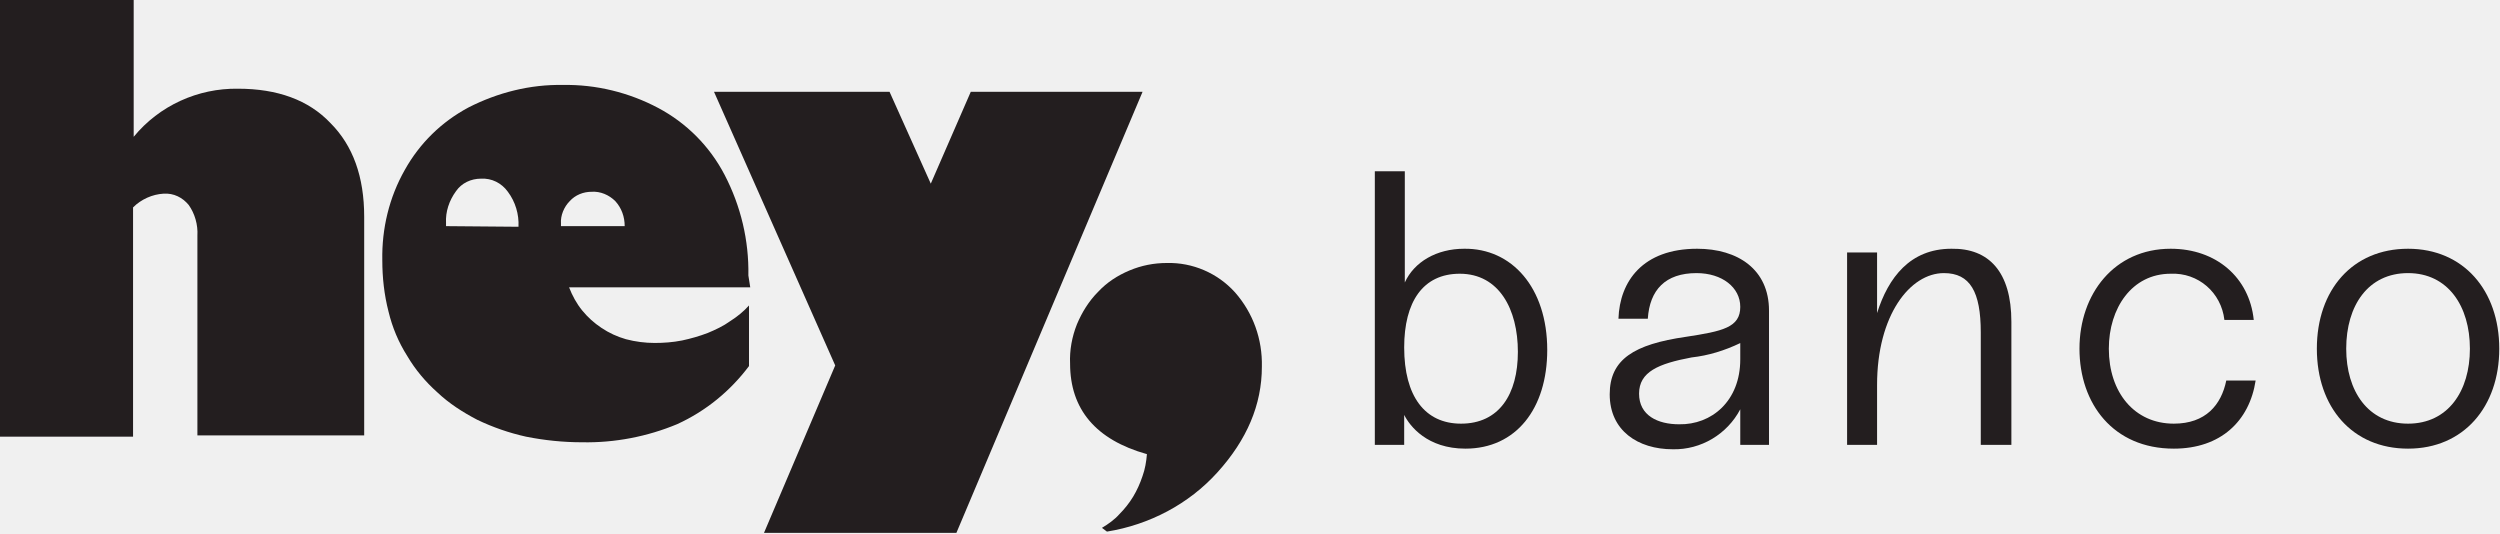
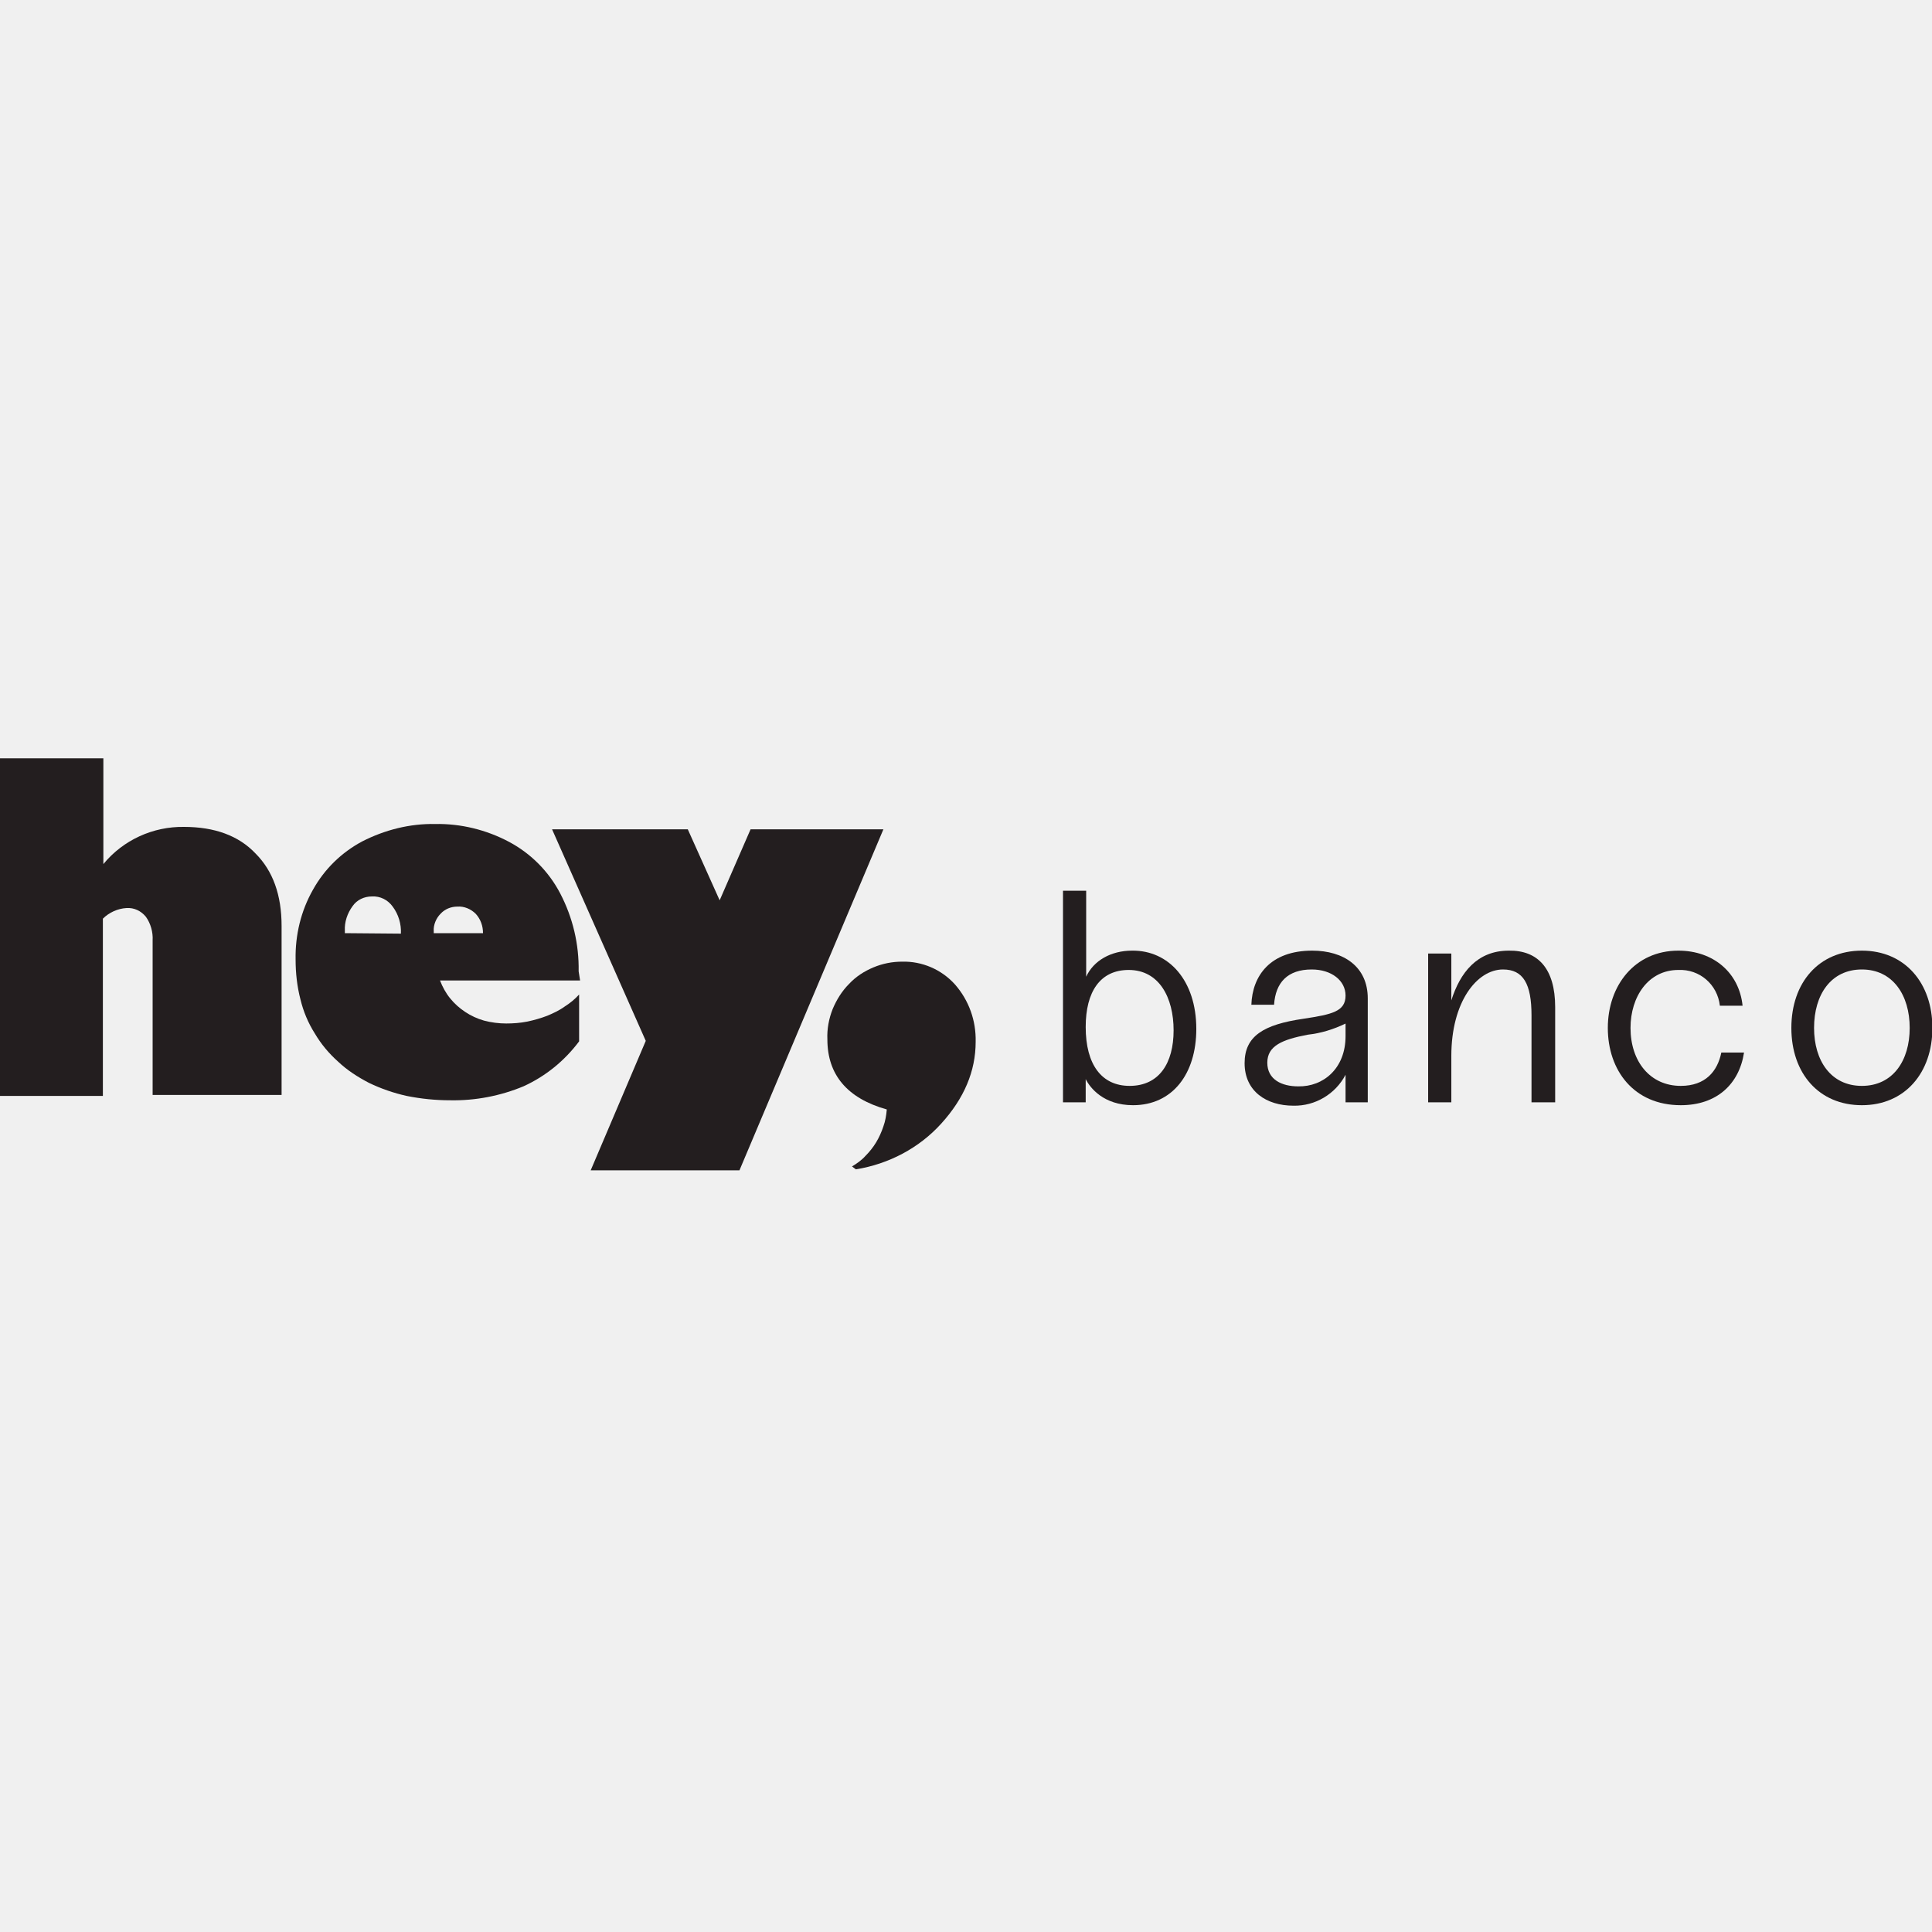
- <svg xmlns="http://www.w3.org/2000/svg" version="1.1" id="Capa_1" x="0px" y="0px" viewBox="0 0 400.2 85.4" style="enable-background:new 0 0 400.2 85.4;" xml:space="preserve">
-   <style type="text/css">
- 	.st0{fill:#231E1F;}
- </style>
-   <g id="Grupo_1578" transform="translate(-280.638 -532.869)">
-     <g id="Grupo_1554" transform="translate(280.638 532.869)">
-       <path id="Trazado_3173" class="st0" d="M21.4,0v21.9c4.1-5,10.3-7.8,16.7-7.7c6.3,0,11.3,1.8,14.8,5.5c3.6,3.6,5.4,8.6,5.4,15v35    H31.6V37.7c0.1-1.7-0.4-3.5-1.4-4.9c-1-1.2-2.4-1.9-4-1.8c-1.8,0.1-3.6,0.9-4.9,2.2v36.7H0V0L21.4,0z" />
-       <path id="Trazado_3174" class="st0" d="M142.4,14.7l6.6,14.7l6.4-14.7h27.5l-29.8,70.6h-30.8l11.4-26.8l-19.4-43.8H142.4z" />
-       <path id="Trazado_3175" class="st0" d="M171.3,58.2c-0.1-2.1,0.3-4.3,1.1-6.3c0.8-1.9,1.9-3.7,3.4-5.2c1.4-1.5,3.1-2.6,5-3.4    c1.9-0.8,3.9-1.2,6-1.2c4.1-0.1,8.1,1.6,10.9,4.7c2.9,3.3,4.4,7.5,4.3,11.9c0,6.1-2.4,11.7-7.1,16.9c-4.6,5.1-10.9,8.4-17.7,9.5    l-0.8-0.6c1-0.6,2-1.3,2.8-2.2c0.8-0.8,1.6-1.8,2.2-2.8c0.6-1,1.1-2.1,1.5-3.3c0.4-1.1,0.6-2.3,0.7-3.5    C175.4,70.4,171.3,65.5,171.3,58.2" />
-       <path id="Trazado_3176" class="st0" d="M119.8,44.1c0.1-5.6-1.2-11.1-3.8-16.1c-2.4-4.6-6.1-8.3-10.6-10.7    c-4.7-2.5-10-3.8-15.3-3.7c-5.2-0.1-10.4,1.2-15.1,3.6c-4.3,2.3-7.8,5.7-10.2,10c-2.5,4.4-3.7,9.4-3.6,14.5c0,2.7,0.3,5.5,1,8.2    c0.6,2.5,1.6,4.9,3,7.1c1.3,2.2,2.9,4.1,4.8,5.8c1.9,1.8,4.1,3.2,6.4,4.4c2.5,1.2,5.1,2.1,7.8,2.7c3,0.6,6,0.9,9,0.9    c5.2,0.1,10.4-0.9,15.2-2.9c4.6-2.1,8.5-5.3,11.5-9.3v-9.7c-0.9,1-1.9,1.8-3,2.5c-1.1,0.8-2.4,1.4-3.6,1.9    c-1.3,0.5-2.7,0.9-4.1,1.2c-1.5,0.3-3,0.4-4.4,0.4c-1.5,0-3.1-0.2-4.6-0.6c-1.4-0.4-2.7-1-3.9-1.8c-1.2-0.8-2.2-1.7-3.1-2.8    c-0.9-1.1-1.6-2.4-2.1-3.7h29L119.8,44.1z M71.4,36.2v-0.5c-0.1-1.8,0.5-3.6,1.6-5.1c0.9-1.3,2.4-2,4-2c1.7-0.1,3.3,0.7,4.3,2.1    c1.2,1.6,1.8,3.6,1.7,5.6L71.4,36.2z M89.8,36.2v-0.4c-0.1-1.3,0.5-2.7,1.4-3.6c0.9-1,2.2-1.5,3.5-1.5c1.4-0.1,2.8,0.5,3.8,1.5    c1,1.1,1.5,2.5,1.5,4L89.8,36.2z" />
-     </g>
-     <g id="Grupo_1555" transform="translate(500.72 560.288)">
-       <path id="Trazado_3177" class="st0" d="M27.6,28.6c0,9.4-5,15.8-13.1,15.8c-6.1,0-8.9-3.6-9.8-5.4v4.8H0V0h4.8v17.8    c1.5-3.3,5.1-5.4,9.5-5.4C21.9,12.3,27.6,18.6,27.6,28.6z M22.9,28.9c0-6.8-3-12.5-9.3-12.5c-5.9,0-8.9,4.5-8.9,11.8    c0,7.8,3.3,12.2,9.1,12.2C19.9,40.4,22.9,35.7,22.9,28.9z" />
-       <path id="Trazado_3178" class="st0" d="M63.1,22.3v21.5h-4.6v-5.7c-2.1,4-6.3,6.5-10.8,6.4c-5.6,0-10.1-3-10.1-8.8    c0-5.6,3.9-8,12.2-9.2c5.9-0.9,8.7-1.5,8.7-4.8c0-3.1-2.9-5.4-7-5.4c-5,0-7.5,2.7-7.8,7.3H39c0.2-6,3.9-11.2,12.6-11.2    C58.1,12.4,63.1,15.7,63.1,22.3z M58.5,30.1v-2.6c-2.5,1.2-5.1,2-7.8,2.3c-5.3,1-8.4,2.3-8.4,5.8c0,3.5,3,4.9,6.4,4.9    C53.9,40.6,58.5,36.8,58.5,30.1L58.5,30.1z" />
-       <path id="Trazado_3179" class="st0" d="M101.9,24.1v19.7H97v-18c0-6.5-1.7-9.5-5.9-9.5c-5.4,0-10.7,6.7-10.7,17.9v9.6h-4.8V13h4.8    v9.7c1.8-5.7,5.3-10.3,11.9-10.3C98.3,12.3,101.9,16.1,101.9,24.1z" />
-       <path id="Trazado_3180" class="st0" d="M127.4,16.4c-6.2,0-9.9,5.5-9.9,12c0,7,4.1,12,10.4,12c5.1,0,7.6-3,8.4-6.9h4.7    c-1,6.5-5.6,10.9-13.1,10.9c-9.7,0-15.1-7.2-15.1-16s5.6-16,14.6-16c7.3,0,12.6,4.6,13.3,11.4H136    C135.5,19.4,131.8,16.2,127.4,16.4z" />
-       <path id="Trazado_3181" class="st0" d="M150.8,28.4c0-9.4,5.7-16,14.6-16s14.6,6.7,14.6,16c0,9.3-5.7,16-14.6,16    S150.8,37.8,150.8,28.4z M175.3,28.4c0-6.8-3.5-12.1-9.9-12.1s-9.9,5.2-9.9,12.1c0,6.8,3.5,12,9.9,12S175.3,35.2,175.3,28.4    L175.3,28.4z" />
-     </g>
+ <svg xmlns="http://www.w3.org/2000/svg" width="200" height="200" viewBox="0 0 200 200" fill="none">
+   <g clip-path="url(#clip0_290_126)">
+     <path d="M10.7 78.5V89.45C12.75 86.95 15.85 85.55 19.05 85.6C22.2 85.6 24.7 86.5 26.45 88.35C28.25 90.15 29.15 92.65 29.15 95.85V113.35H15.8V97.35C15.85 96.5 15.6 95.6 15.1 94.9C14.6 94.3 13.9 93.95 13.1 94C12.2 94.05 11.3 94.45 10.65 95.1V113.45H0V78.5H10.7Z" fill="#231E1F" />
+     <path d="M71.199 85.85L74.499 93.2L77.699 85.85H91.449L76.549 121.15H61.149L66.849 107.75L57.149 85.85H71.199V85.85Z" fill="#231E1F" />
+     <path d="M85.65 107.6C85.6 106.55 85.8 105.45 86.2 104.45C86.6 103.5 87.15 102.6 87.9 101.85C88.6 101.1 89.45 100.55 90.4 100.15C91.35 99.75 92.35 99.55 93.4 99.55C95.45 99.5 97.45 100.35 98.85 101.9C100.3 103.55 101.05 105.65 101 107.85C101 110.9 99.8 113.7 97.45 116.3C95.15 118.85 92 120.5 88.6 121.05L88.2 120.75C88.7 120.45 89.2 120.1 89.6 119.65C90 119.25 90.4 118.75 90.7 118.25C91 117.75 91.25 117.2 91.45 116.6C91.65 116.05 91.75 115.45 91.8 114.85C87.7 113.7 85.65 111.25 85.65 107.6Z" fill="#231E1F" />
+     <path d="M59.901 100.551C59.95 97.751 59.3 95.001 58.001 92.501C56.8 90.201 54.95 88.35 52.7 87.15C50.35 85.9 47.7 85.251 45.05 85.3C42.45 85.251 39.85 85.9 37.501 87.1C35.35 88.251 33.6 89.951 32.401 92.1C31.151 94.3 30.55 96.8 30.601 99.35C30.601 100.701 30.75 102.101 31.101 103.451C31.401 104.701 31.901 105.901 32.6 107.001C33.251 108.101 34.05 109.051 35.001 109.901C35.95 110.801 37.05 111.501 38.2 112.101C39.45 112.701 40.751 113.151 42.1 113.451C43.6 113.751 45.1 113.901 46.6 113.901C49.2 113.951 51.8 113.451 54.2 112.451C56.501 111.401 58.45 109.801 59.95 107.801V102.951C59.501 103.451 59.001 103.851 58.45 104.201C57.901 104.601 57.251 104.901 56.651 105.151C56.001 105.401 55.3 105.601 54.6 105.751C53.85 105.901 53.1 105.951 52.401 105.951C51.651 105.951 50.85 105.851 50.1 105.651C49.401 105.451 48.751 105.151 48.151 104.751C47.55 104.351 47.05 103.901 46.6 103.351C46.151 102.801 45.8 102.151 45.55 101.501H60.05L59.901 100.551ZM35.7 96.6V96.35C35.651 95.451 35.95 94.55 36.501 93.8C36.95 93.15 37.7 92.8 38.501 92.8C39.35 92.751 40.151 93.15 40.651 93.85C41.251 94.65 41.55 95.65 41.501 96.65L35.7 96.6ZM44.901 96.6V96.4C44.85 95.751 45.151 95.05 45.6 94.6C46.05 94.1 46.7 93.85 47.35 93.85C48.05 93.8 48.751 94.1 49.251 94.6C49.751 95.15 50.001 95.85 50.001 96.6H44.901Z" fill="#231E1F" />
+     <path d="M123.841 106.51C123.841 111.21 121.341 114.41 117.291 114.41C114.241 114.41 112.841 112.61 112.391 111.71V114.11H110.041V92.21H112.441V101.11C113.191 99.46 114.991 98.41 117.191 98.41C120.991 98.36 123.841 101.51 123.841 106.51ZM121.491 106.66C121.491 103.26 119.991 100.41 116.841 100.41C113.891 100.41 112.391 102.66 112.391 106.31C112.391 110.21 114.041 112.41 116.941 112.41C119.991 112.41 121.491 110.06 121.491 106.66Z" fill="#231E1F" />
+     <path d="M141.591 103.36V114.11H139.291V111.26C138.241 113.26 136.141 114.51 133.891 114.46C131.091 114.46 128.841 112.96 128.841 110.06C128.841 107.26 130.791 106.06 134.941 105.46C137.891 105.01 139.291 104.71 139.291 103.06C139.291 101.51 137.841 100.36 135.791 100.36C133.291 100.36 132.041 101.71 131.891 104.01H129.541C129.641 101.01 131.491 98.41 135.841 98.41C139.091 98.41 141.591 100.06 141.591 103.36ZM139.291 107.26V105.96C138.041 106.56 136.741 106.96 135.391 107.11C132.741 107.61 131.191 108.26 131.191 110.01C131.191 111.76 132.691 112.46 134.391 112.46C136.991 112.51 139.291 110.61 139.291 107.26Z" fill="#231E1F" />
+     <path d="M160.991 104.26V114.11H158.541V105.11C158.541 101.86 157.691 100.36 155.591 100.36C152.891 100.36 150.241 103.71 150.241 109.31V114.11H147.841V98.71H150.241V103.56C151.141 100.71 152.891 98.41 156.191 98.41C159.191 98.36 160.991 100.26 160.991 104.26Z" fill="#231E1F" />
+     <path d="M173.741 100.41C170.641 100.41 168.791 103.16 168.791 106.41C168.791 109.91 170.841 112.41 173.991 112.41C176.541 112.41 177.791 110.91 178.191 108.96H180.541C180.041 112.21 177.741 114.41 173.991 114.41C169.141 114.41 166.441 110.81 166.441 106.41C166.441 102.01 169.241 98.41 173.741 98.41C177.391 98.41 180.041 100.71 180.391 104.11H178.041C177.791 101.91 175.941 100.31 173.741 100.41Z" fill="#231E1F" />
+     <path d="M185.441 106.41C185.441 101.71 188.291 98.41 192.741 98.41C197.191 98.41 200.041 101.76 200.041 106.41C200.041 111.06 197.191 114.41 192.741 114.41C188.291 114.41 185.441 111.11 185.441 106.41ZM197.691 106.41C197.691 103.01 195.941 100.36 192.741 100.36C189.541 100.36 187.791 102.96 187.791 106.41C187.791 109.81 189.541 112.41 192.741 112.41C195.941 112.41 197.691 109.81 197.691 106.41Z" fill="#231E1F" />
  </g>
+   <defs>
+     <clipPath id="clip0_290_126">
+       <rect width="200" height="200" fill="white" />
+     </clipPath>
+   </defs>
</svg>
